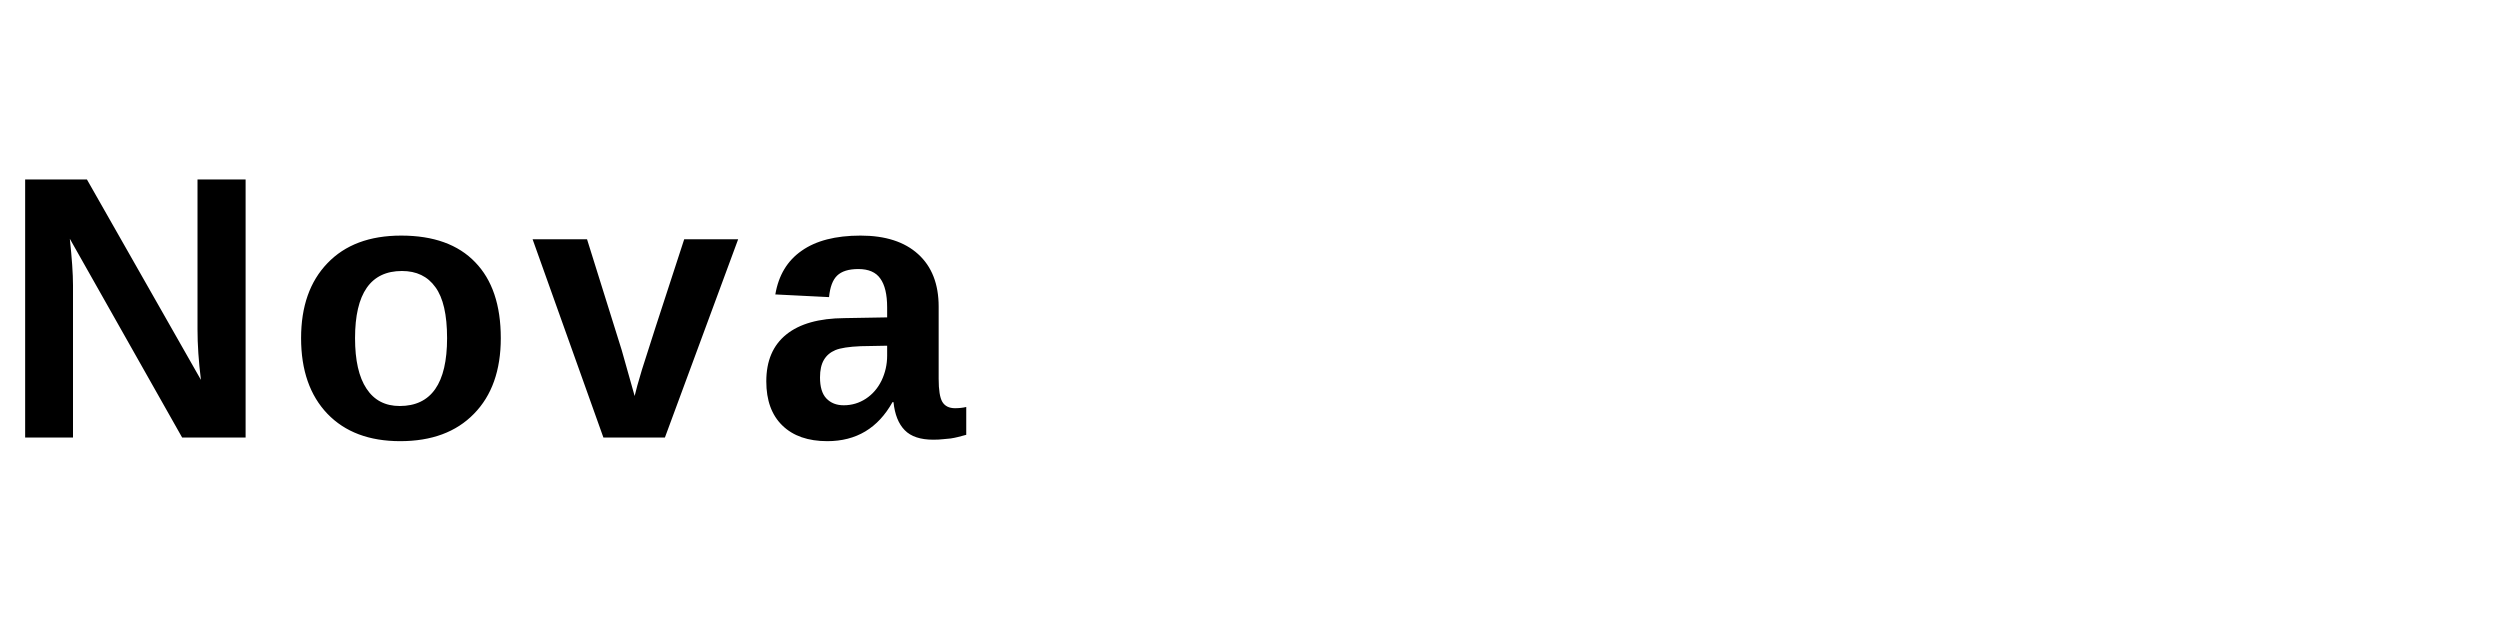
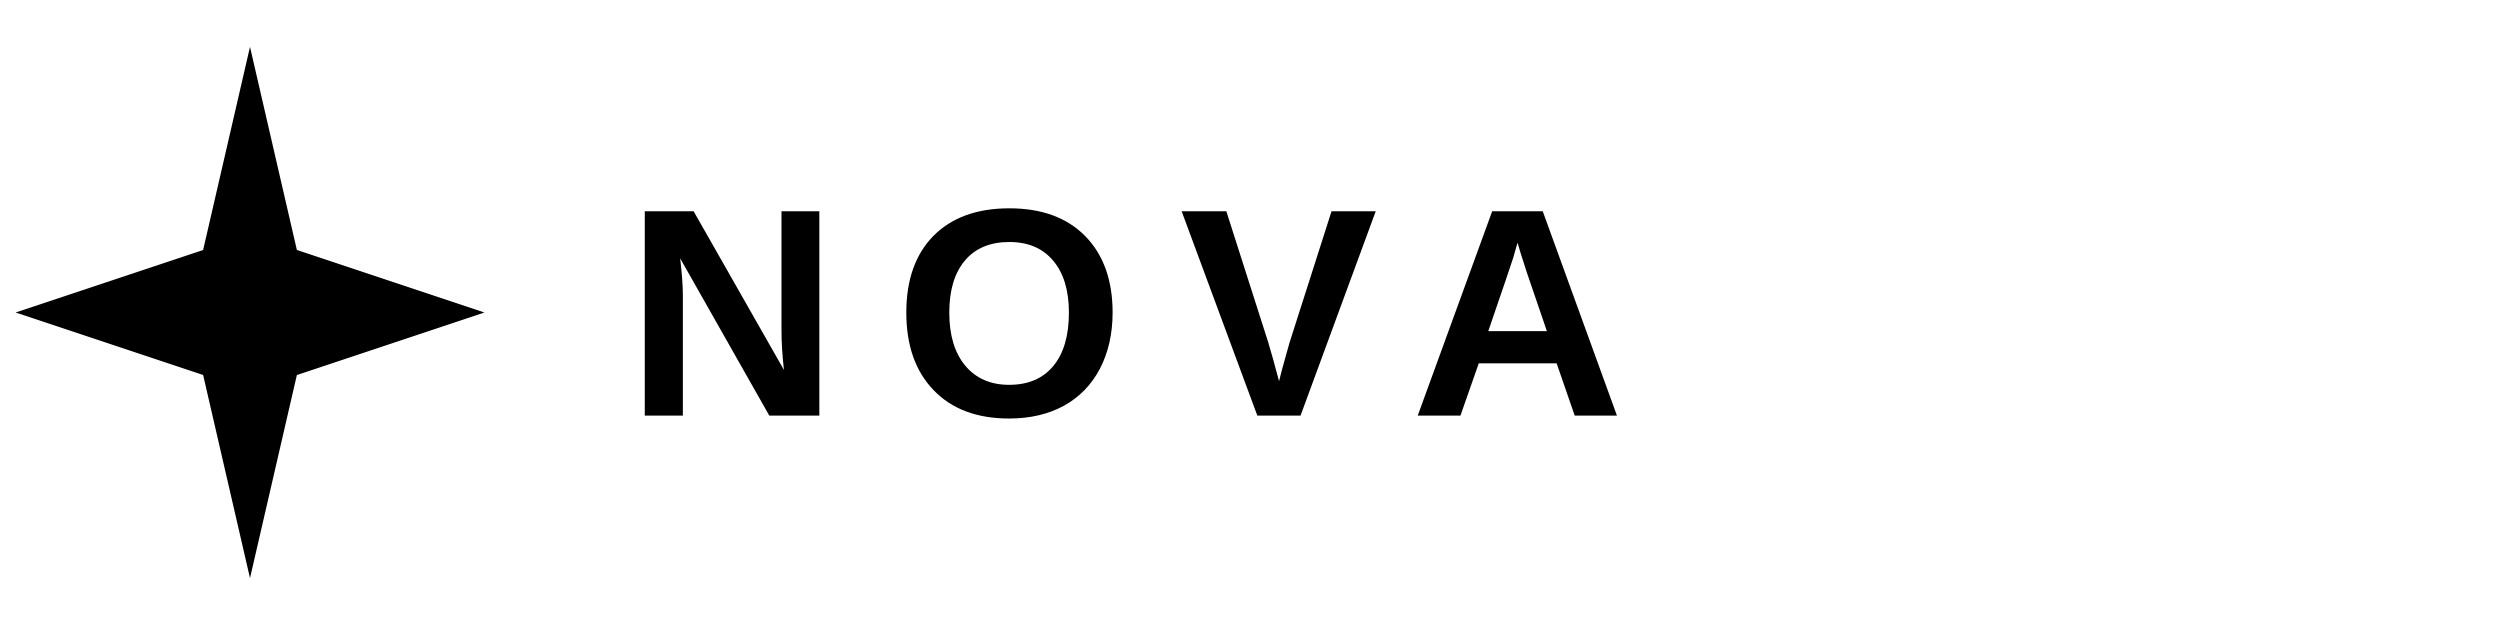
<svg xmlns="http://www.w3.org/2000/svg" viewBox="0 0 160 40" fill="none">
-   <text x="0" y="28" font-family="Arial, Helvetica, sans-serif" font-size="24" font-weight="700" letter-spacing="1" fill="currentColor">Nova</text>
+   <path d="M16 3 L19 16 L31 20 L19 24 L16 37 L13 24 L1 20 L13 16 Z" fill="currentColor" />
+   <text x="40" y="26.6" font-family="Arial, Helvetica, sans-serif" font-size="19" font-weight="700" letter-spacing="3.5" fill="currentColor">NOVA</text>
</svg>
